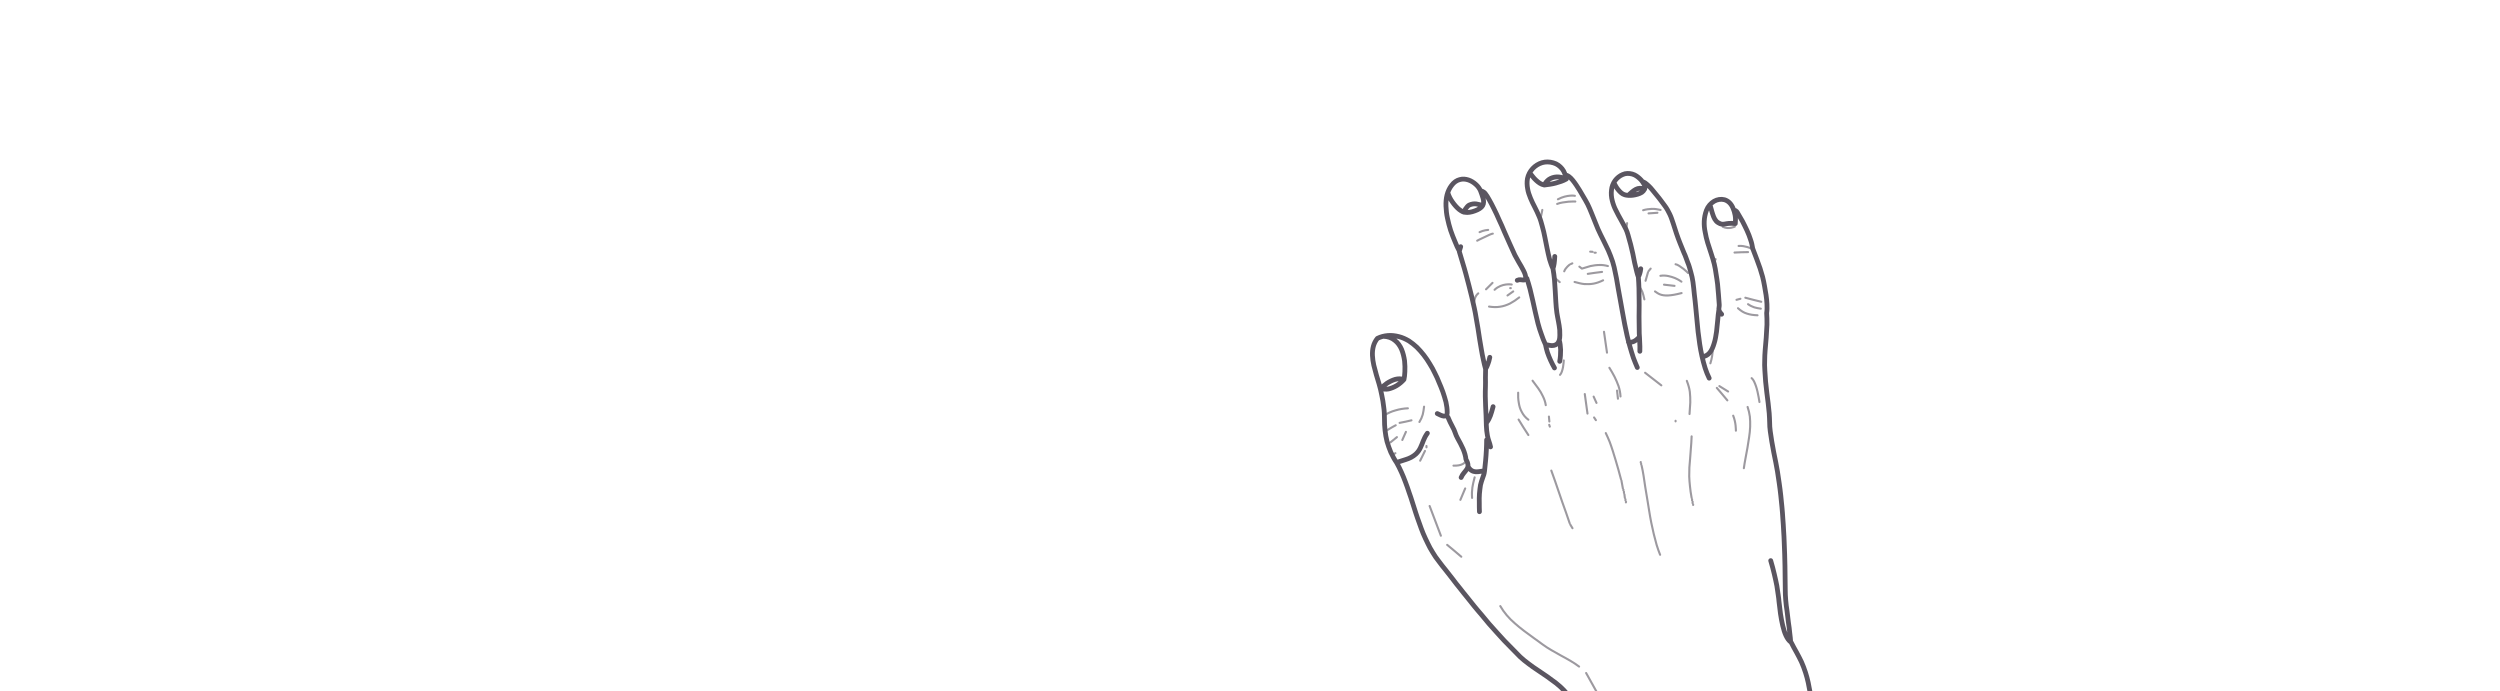
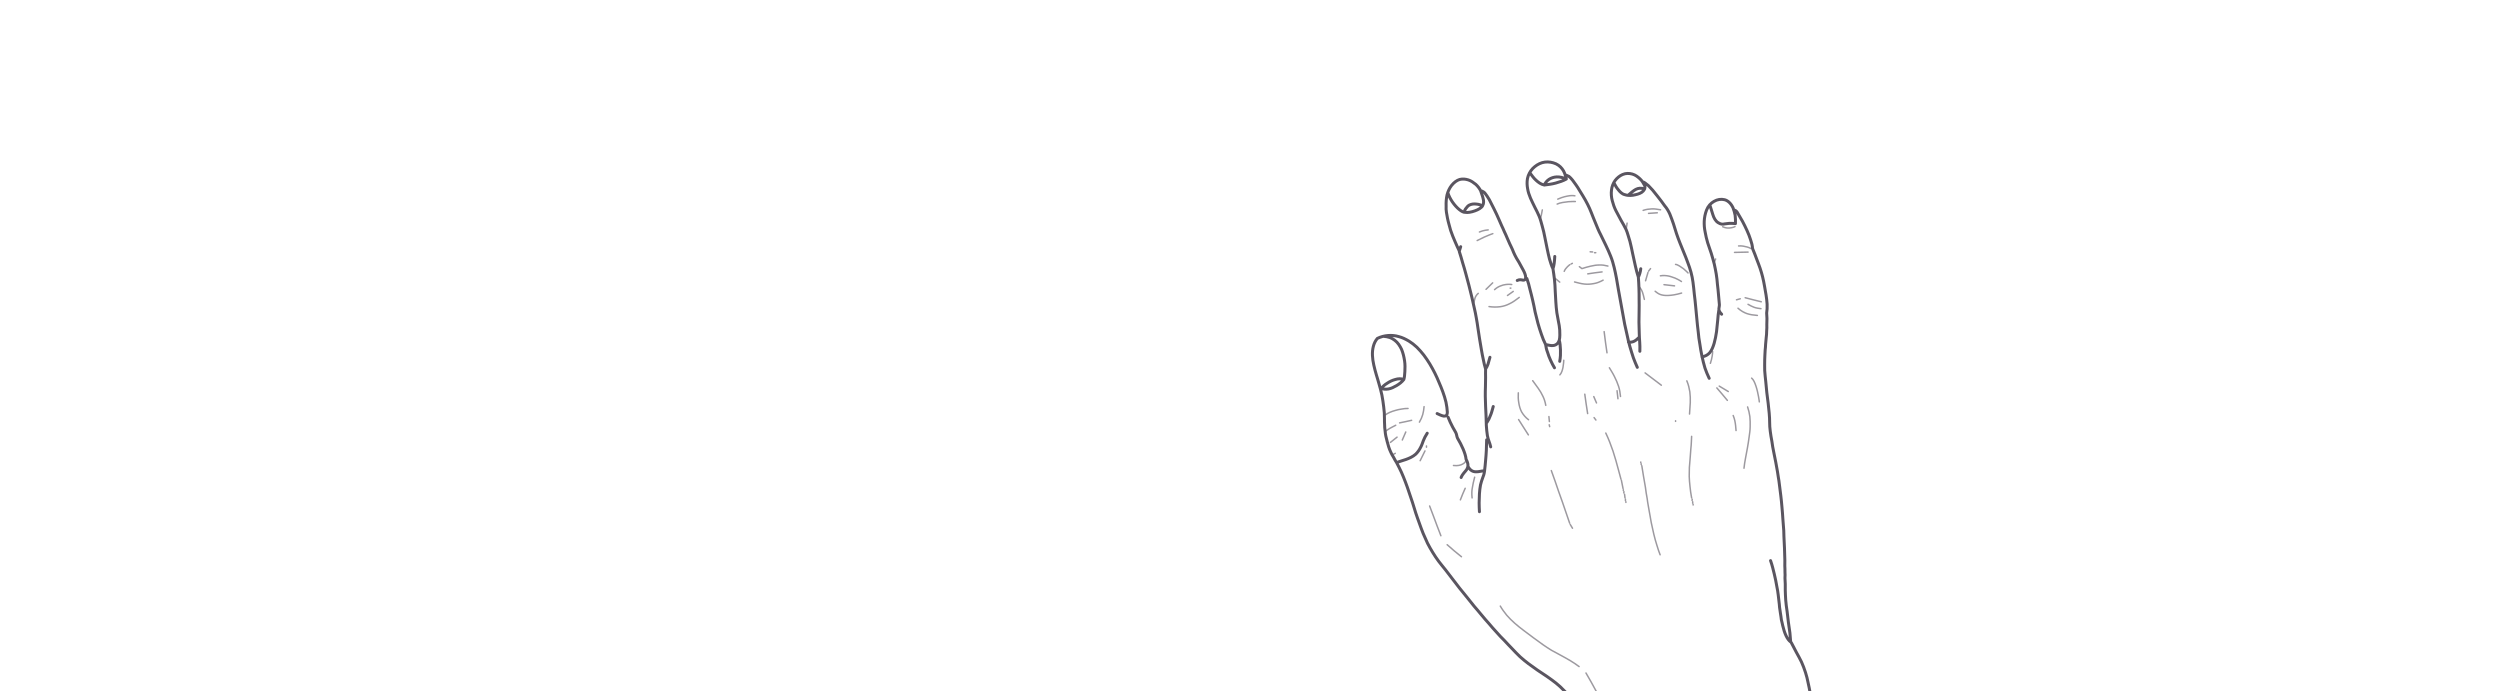
<svg xmlns="http://www.w3.org/2000/svg" viewBox="-400 -20 1666 460" data-side="right">
-   <path class="hand-creases" d="M649.5 110.5 C649.5 110.5 648.3 110.2 646.2 110.4 C644.2 110.6 641.4 111.1 638.2 112.8 M649.8 114.3 C649.8 114.3 647.8 114.2 645.3 114.4 C642.8 114.7 639.8 115.0 637.7 115.9 M706.6 119.9 C704.6 119.5 702.7 119.1 700.8 119.2 C698.9 119.3 697.0 119.5 695.0 120.1 M704.5 121.8 L698.6 122.2 M684.3 128.7 L683.8 132.1 M591.7 133.2 C591.7 133.2 588.6 133.4 586.0 134.7 M766.7 145.5 C766.7 145.5 765.8 145.0 764.3 144.6 C762.8 144.2 760.8 143.7 758.6 143.9 M594.8 135.7 C594.1 135.7 591.5 136.9 589.1 138.1 C586.6 139.2 584.4 140.4 584.4 140.4 M764.9 148.0 L760.4 148.1 L755.9 148.3 M743.3 152.7 L742.4 154.7 M661.3 147.8 L659.7 147.7 M663.4 148.4 L662.6 148.4 M724.9 161.9 C724.9 161.9 723.6 160.5 721.9 159.2 C720.1 157.9 718.1 156.3 716.6 156.1 M647.8 155.5 L646.9 155.9 M671.5 157.3 C669.7 156.8 667.7 156.5 665.8 156.6 C663.8 156.6 661.9 156.9 659.9 157.3 C658.0 157.8 656.1 158.4 654.2 159.0 M646.1 156.3 C646.1 156.3 643.3 158.3 642.4 160.8 M700.0 159.0 L698.6 160.7 M667.6 161.2 L662.9 161.8 L658.1 162.5 M652.5 157.7 L654.2 159.0 M698.2 161.5 L696.6 167.1 M720.5 167.7 C720.5 167.7 718.8 166.4 716.2 165.3 C713.6 164.3 710.1 163.2 706.5 163.8 M668.3 166.8 C666.1 167.9 664.1 168.6 662.0 169.0 C659.9 169.4 657.9 169.4 655.8 169.3 C653.7 169.1 651.6 168.5 649.3 167.9 M639.4 168.0 L636.6 165.6 M715.9 170.5 L708.9 169.7 M594.6 168.5 L590.3 172.8 M607.4 169.6 C607.4 169.6 605.7 169.3 603.5 169.6 C601.3 169.9 598.4 170.8 596.0 173.1 M695.8 179.5 C695.4 177.5 694.9 175.8 694.5 174.6 C694.0 173.5 693.5 172.4 692.7 171.5 M773.7 181.1 L768.4 179.8 L763.1 178.4 M759.8 179.1 L757.2 179.8 M702.9 174.2 C703.9 174.9 705.0 175.7 706.3 176.2 C707.6 176.7 709.3 177.0 711.6 176.9 C713.9 176.8 716.8 176.3 720.6 175.3 M606.8 172.0 L606.4 172.0 M608.4 174.2 L604.6 176.9 M764.9 182.7 C766.3 183.7 767.6 184.3 769.0 184.8 C770.4 185.2 771.8 185.5 773.4 185.7 M585.1 175.5 C582.6 177.6 582.7 180.2 582.1 182.1 M612.4 178.2 C610.4 179.8 608.3 181.2 606.2 182.3 C604.1 183.3 601.9 184.1 599.6 184.4 C597.3 184.8 594.9 184.7 592.3 184.3 M758.2 185.4 C760.2 187.2 762.1 188.4 764.2 189.0 C766.3 189.7 768.5 190.0 771.2 190.1 M668.9 201.1 L669.9 208.1 L670.9 215.0 M741.3 214.3 C741.1 218.2 739.8 222.1 739.8 222.1 M672.5 225.1 C673.7 226.9 674.8 229.0 675.9 231.0 C676.9 233.0 677.8 235.1 678.6 237.3 C679.3 239.5 679.8 241.8 679.9 244.2 M696.3 228.4 L701.7 232.6 L707.1 236.8 M767.3 232.0 C768.5 232.9 769.4 235.1 770.2 237.4 C771.0 239.7 771.5 242.4 771.9 244.4 C772.3 246.4 772.5 247.9 772.5 247.9 M724.1 233.8 C725.1 236.4 725.8 238.8 726.1 241.1 C726.4 243.5 726.4 245.9 726.4 248.3 C726.3 250.7 726.1 253.2 725.9 255.9 M745.8 237.3 L751.6 240.9 M744.1 238.5 L747.6 242.6 L751.1 246.8 M621.3 233.7 C622.6 235.4 623.9 237.1 625.1 238.8 C626.3 240.5 627.4 242.3 628.2 244.1 C629.1 245.9 629.8 247.9 630.1 250.0 M677.6 240.3 L678.2 245.7 M656.1 242.6 L657.0 249.1 L657.9 255.6 M611.7 241.7 C611.6 243.8 611.7 246.1 612.1 248.3 C612.4 250.4 613.0 252.6 614.1 254.5 C615.1 256.5 616.6 258.3 618.5 259.7 M662.0 244.3 L663.9 248.5 M764.6 251.2 C765.3 253.2 765.8 255.4 766.1 257.6 C766.3 259.8 766.4 262.1 766.3 264.4 C766.2 266.7 766.0 269.0 765.6 271.4 C765.3 273.7 764.9 276.1 764.5 278.4 C764.0 280.8 763.6 283.1 763.2 285.4 C762.8 287.6 762.4 289.8 762.1 292.0 M755.0 257.0 C755.9 259.2 756.4 261.7 756.6 263.6 C756.8 265.6 756.8 267.0 756.8 267.0 M549.0 251.0 C548.8 252.9 548.5 254.6 548.1 256.3 C547.6 258.0 546.9 259.6 545.9 261.2 M716.6 260.4 L716.6 260.8 M662.3 258.2 L663.5 260.0 M538.2 252.1 C535.4 252.2 532.5 252.7 529.9 253.5 C527.3 254.2 524.9 255.3 523.2 256.4 M632.2 257.6 L632.5 260.9 M612.0 259.6 L615.2 264.8 L618.5 269.9 M632.4 263.1 L632.8 264.3 M540.6 260.1 L536.7 261.0 L532.7 261.8 M727.3 270.8 C727.2 273.8 727.0 276.4 726.8 278.8 C726.6 281.2 726.4 283.4 726.3 285.5 C726.1 287.6 725.9 289.5 725.8 291.5 C725.7 293.5 725.7 295.4 725.7 297.5 C725.8 299.5 725.9 301.7 726.2 304.1 C726.4 306.4 726.8 309.0 727.3 311.8 M670.1 268.6 C671.0 270.5 671.9 272.5 672.7 274.5 C673.4 276.5 674.2 278.6 674.8 280.6 C675.5 282.7 676.1 284.7 676.7 286.8 C677.3 288.9 677.9 290.9 678.5 293.0 C679.1 295.1 679.6 297.2 680.2 299.3 M530.1 263.4 C528.6 264.2 527.3 264.9 526.2 265.6 C525.0 266.3 524.0 266.9 522.9 267.6 M536.9 267.8 L534.5 273.2 M530.9 271.3 L526.6 274.8 M693.4 287.9 L693.4 288.3 M693.7 289.1 L693.7 289.6 M550.6 277.2 L550.6 278.1 M694.0 290.4 C694.5 292.5 694.9 294.8 695.3 297.2 C695.7 299.6 696.0 302.1 696.4 304.6 C696.8 307.2 697.2 309.8 697.7 312.4 C698.1 315.1 698.5 317.7 699.0 320.4 C699.4 323.1 699.9 325.7 700.4 328.3 C701.0 330.9 701.5 333.5 702.1 336.0 C702.7 338.5 703.4 340.9 704.0 343.2 C704.7 345.5 705.5 347.7 706.3 349.7 M549.6 280.5 L546.4 287.0 M529.9 282.0 L527.7 283.2 M680.5 300.1 L681.5 305.6 M633.8 293.6 L636.3 300.6 L638.7 307.6 L641.1 314.6 L643.6 321.6 L646.0 328.6 M681.9 306.4 L681.8 306.8 M682.2 307.7 L682.2 308.5 M682.5 309.4 L682.8 311.8 M683.2 312.7 L683.2 313.5 M683.6 314.4 L683.5 314.8 M727.6 312.7 L727.6 313.5 M728.0 314.4 L727.9 315.2 M552.7 317.2 L555.2 323.8 L557.7 330.4 L560.2 337.0 M728.3 316.1 L728.3 316.5 M646.4 329.5 L647.9 332.0 M564.4 343.1 L569.1 347.0 L573.8 351.0 M599.8 383.9 C601.0 386.0 602.4 388.0 604.1 390.0 C605.7 391.9 607.5 393.7 609.5 395.4 C611.4 397.1 613.5 398.8 615.6 400.4 C617.7 402.0 619.9 403.5 622.0 405.1 C624.1 406.6 626.2 408.1 628.2 409.6 C630.1 411.0 632.0 412.2 634.1 413.4 C636.1 414.6 638.2 415.7 640.3 416.9 C642.3 418.0 644.4 419.1 646.4 420.3 C648.5 421.5 650.4 422.8 652.3 424.2 M657.0 428.5 L660.4 434.6 L663.8 440.7 L667.3 446.8 M642.1 220.2 C642.1 220.8 641.9 222.7 641.6 224.7 C641.2 226.7 640.6 228.8 639.6 229.8 M582.7 298.1 C582.0 300.8 581.5 302.8 581.2 304.8 C580.9 306.9 580.8 309.0 581.0 311.8 M576.4 305.5 L574.8 309.3 L573.2 313.1 M576.9 286.1 C577.1 287.2 576.3 288.4 574.8 289.2 C573.3 290.0 571.4 290.4 568.6 290.3 M627.8 119.9 C627.3 122.7 626.9 124.5 626.3 126.1 M756.1 131.0 C756.1 131.0 755.1 131.5 753.6 131.8 C752.1 132.1 750.0 132.1 748.0 131.1" fill="none" stroke="#5a5560" stroke-opacity="0.6" stroke-width="1.4" stroke-linecap="round" stroke-linejoin="round" />
-   <path class="hand-lines" d="M643.8 99.3 C641.7 100.5 639.3 101.3 636.7 102.0 C634.2 102.7 631.5 103.0 629.1 103.3 C629.8 101.8 630.9 100.5 632.3 99.5 C633.7 98.6 635.4 98.0 637.3 97.9 C639.3 97.8 641.5 98.3 643.8 99.3 C643.3 96.8 642.4 94.2 641.0 92.5 C639.6 90.8 637.7 89.2 635.1 88.5 C632.7 87.8 630.1 87.7 627.7 88.4 C625.3 89.1 623.1 90.5 621.4 92.3 C619.7 94.1 618.4 96.5 617.9 99.0 C617.5 101.2 617.6 103.6 618.0 105.7 C618.3 107.8 619.1 110.1 619.9 112.0 C620.7 114.0 621.8 116.2 622.8 118.1 C623.8 120.0 624.8 122.2 625.6 124.1 C626.5 126.0 627.2 128.7 627.8 130.9 C628.5 133.1 629.0 135.8 629.5 138.1 C630.0 140.5 630.5 143.2 631.0 145.6 C631.5 147.9 632.0 150.5 632.6 152.7 C633.3 154.9 634.0 157.2 634.9 159.0 C635.6 156.8 635.9 154.8 636.1 150.9 M691.1 224.9 C690.2 222.8 689.3 220.7 688.5 218.5 C687.7 216.3 686.9 213.3 686.2 211.0 C685.5 208.8 684.9 206.1 684.3 203.7 C683.8 201.3 683.2 198.6 682.7 196.1 C682.2 193.7 681.7 190.9 681.3 188.5 C680.8 186.0 680.3 183.2 679.9 180.7 C679.5 178.3 678.9 175.4 678.5 173.0 C678.1 170.6 677.6 167.8 677.2 165.4 C676.7 163.1 676.2 160.5 675.7 158.2 C675.1 155.7 674.3 153.0 673.3 150.6 C672.4 148.3 671.3 145.6 670.1 143.4 C668.9 141.1 667.8 138.5 666.6 136.3 C665.4 134.0 664.3 131.3 663.4 129.0 C662.2 126.3 661.4 123.7 660.5 121.8 C659.7 119.8 658.9 117.9 658.0 116.1 C657.1 114.4 656.0 112.4 654.7 110.3 C653.4 108.1 651.9 105.4 650.4 103.3 C648.9 101.1 647.2 98.8 645.5 97.6 C644.8 97.0 643.0 96.5 643.0 96.5 M696.2 103.8 C695.2 102.1 694.2 100.3 692.8 99.1 C691.5 97.9 689.9 96.6 687.8 96.0 C685.6 95.4 683.3 95.4 681.4 96.3 C679.4 97.1 677.6 98.6 676.3 100.3 C675.0 102.1 674.1 104.4 673.9 106.6 C673.6 108.9 673.8 111.5 674.4 113.7 C674.9 115.8 675.8 118.3 676.9 120.3 C677.9 122.3 679.1 124.7 680.3 126.7 C681.4 128.6 682.6 131.0 683.6 132.9 C684.6 135.0 685.4 138.4 686.1 140.9 C686.9 143.4 687.4 146.4 688.1 149.0 C688.7 151.6 689.1 154.6 689.8 157.1 C690.4 159.6 691.0 162.5 691.8 164.6 C692.5 163.2 693.1 161.7 693.4 159.1 M619.5 95.3 C620.7 96.7 622.0 98.7 623.6 100.1 C625.1 101.5 626.9 102.9 629.1 103.3 M611.1 166.8 C612.5 166.1 613.9 166.5 615.0 166.6 C616.0 166.7 616.7 166.5 616.7 164.8 C616.7 163.6 616.1 161.9 615.2 160.2 C614.3 158.4 613.2 156.5 612.1 154.7 C611.1 152.9 610.1 151.2 609.5 150.0 C608.4 147.7 607.3 145.1 606.1 142.5 C604.9 139.9 603.7 137.1 602.5 134.4 C601.4 131.7 600.2 129.0 599.0 126.5 C597.9 123.9 596.7 121.4 595.6 119.2 C594.5 117.0 593.4 114.8 592.4 113.1 C591.5 111.4 590.5 109.9 589.7 108.9 C588.5 107.4 586.6 107.1 586.6 107.1 C586.0 105.7 584.9 104.1 583.5 102.9 C582.1 101.6 580.3 100.5 578.5 99.9 C576.6 99.3 574.7 99.1 572.7 99.7 C570.8 100.2 568.9 101.4 567.3 103.6 C565.9 105.4 564.9 107.6 564.3 109.9 C563.7 112.2 563.5 114.8 563.6 117.4 C563.7 120.0 564.0 122.8 564.6 125.5 C565.1 128.1 565.9 130.9 566.7 133.5 C567.6 136.1 568.6 138.7 569.6 141.0 C570.5 143.3 571.5 145.5 572.5 147.3 L573.4 144.4 M739.0 232.0 C738.0 229.9 737.0 227.6 736.3 225.3 C735.5 222.9 734.8 219.9 734.2 217.4 C733.6 214.9 733.1 211.9 732.7 209.4 C732.3 206.8 731.9 203.7 731.6 201.1 C731.4 198.5 731.0 195.4 730.8 192.8 C730.6 190.1 730.2 187.0 730.0 184.4 C729.8 181.8 729.4 178.7 729.1 176.1 C728.9 173.5 728.5 170.5 728.2 168.0 C727.9 165.9 727.4 163.5 726.8 161.5 C726.2 159.4 725.6 156.9 724.7 154.9 C723.9 152.9 723.2 150.5 722.2 148.5 C721.3 146.5 720.5 144.1 719.6 142.1 C718.7 140.1 718.0 137.7 717.2 135.6 C716.5 133.6 715.8 131.2 715.1 129.1 C714.4 127.1 713.7 124.7 712.7 122.7 C711.8 120.8 710.7 118.8 709.4 117.1 C708.0 115.3 706.1 112.5 704.2 110.3 C702.3 108.1 700.3 105.3 698.6 103.8 C696.8 102.2 695.4 101.0 694.7 101.3 M675.6 102.0 C676.3 103.3 677.2 105.1 678.4 106.5 C679.5 107.8 680.9 109.3 682.7 109.8 C684.0 110.2 686.1 110.4 688.2 110.1 C690.3 109.8 692.5 109.2 694.1 108.2 C695.6 107.1 696.5 105.6 696.2 103.8 M739.4 116.5 C740.2 118.2 740.6 120.7 741.4 122.9 C742.1 125.1 743.1 127.3 745.0 128.4 C746.9 129.6 747.9 129.5 749.4 129.3 C750.9 129.0 752.8 128.6 756.4 129.0 C756.6 127.1 756.6 125.2 756.3 123.5 C756.0 121.8 755.5 120.1 754.8 118.5 C753.5 115.5 751.5 113.8 749.2 113.1 C746.9 112.5 744.4 112.9 742.3 114.1 C740.1 115.4 738.2 117.5 737.2 120.1 C736.3 122.5 735.8 125.0 735.7 127.4 C735.6 129.8 735.8 132.3 736.3 134.6 C736.7 137.0 737.3 139.5 738.0 141.8 C738.8 144.1 739.6 146.6 740.3 148.9 C741.1 151.2 741.8 153.7 742.4 156.0 C742.9 158.1 743.3 160.4 743.6 162.6 C744.0 164.8 744.3 167.2 744.6 169.4 C744.8 171.7 745.0 174.1 745.2 176.3 C745.4 178.5 745.6 180.9 745.7 183.0 C745.9 185.2 744.3 186.3 747.3 189.4 M696.0 106.0 C693.6 105.2 691.8 105.3 690.1 106.2 C688.4 107.1 686.8 108.6 685.0 110.2 M586.6 107.1 C587.1 108.6 587.9 110.4 588.3 112.1 C588.8 113.8 588.9 115.6 588.0 117.1 C587.3 118.4 585.2 119.7 582.9 120.5 C580.6 121.4 578.0 121.8 576.5 121.5 C574.8 121.1 577.8 117.3 579.0 116.7 C580.7 115.9 582.3 115.7 583.8 115.9 C585.3 116.1 586.8 116.6 588.0 117.1 M564.8 108.3 C565.4 110.4 566.5 112.7 567.9 114.6 C569.3 116.6 570.9 118.4 572.4 119.6 C574.0 120.8 575.4 121.6 576.5 121.5 M755.4 119.9 C757.3 120.4 757.7 121.5 758.0 122.0 C759.0 123.7 760.1 125.6 761.2 127.5 C762.2 129.5 763.3 131.6 764.2 133.6 C765.1 135.6 766.0 137.8 766.6 139.8 C767.3 141.7 767.7 143.8 768.0 145.6 C769.0 148.2 769.9 150.6 770.7 152.7 C771.5 154.9 772.2 156.9 772.9 158.8 C773.5 160.7 774.1 162.6 774.6 164.5 C775.1 166.4 775.5 168.5 775.9 170.7 C776.2 172.5 776.6 174.6 776.9 176.6 C777.2 178.5 777.4 180.7 777.5 182.7 C777.6 184.7 777.6 186.7 777.3 188.6 C777.5 190.8 777.5 193.6 777.5 196.4 C777.4 199.1 777.2 202.2 777.0 205.0 C776.8 207.9 776.5 210.8 776.3 213.3 C776.1 215.8 776.0 218.1 776.0 219.7 C775.9 222.1 775.9 224.6 776.1 227.0 C776.2 229.3 776.4 231.9 776.6 234.3 C776.9 236.7 777.2 239.2 777.4 241.6 C777.7 243.9 778.0 246.4 778.3 248.7 C778.6 251.0 778.8 253.2 779.0 255.4 C779.1 257.6 779.3 259.7 779.3 261.7 C779.3 263.4 779.4 265.3 779.7 267.4 C780.0 269.5 780.3 271.8 780.7 274.1 C781.1 276.5 781.6 278.9 782.0 281.3 C782.5 283.6 783.0 286.0 783.4 288.2 C783.8 290.4 784.2 292.4 784.5 294.2 C784.9 296.9 785.3 299.6 785.7 302.2 C786.1 304.8 786.4 307.5 786.7 310.1 C787.0 312.7 787.3 315.4 787.5 318.0 C787.7 320.6 788.0 323.2 788.1 325.8 C788.3 328.4 788.5 331.0 788.6 333.6 C788.8 336.2 788.9 338.9 789.0 341.5 C789.1 344.1 789.2 346.7 789.3 349.3 C789.4 352.0 789.4 354.6 789.5 357.2 C789.5 359.9 789.6 362.5 789.6 365.2 C789.6 367.9 789.7 370.5 789.7 373.2 C789.7 375.3 789.8 377.5 790.0 379.9 C790.2 382.3 790.5 384.8 790.9 387.3 C791.2 389.8 791.5 392.4 791.8 394.8 C792.2 397.3 792.5 399.7 792.7 401.9 C793.0 404.1 793.2 406.1 793.3 407.8 C792.1 406.9 791.1 405.5 790.2 403.6 C789.3 401.7 788.6 399.4 788.0 396.9 C787.4 394.4 786.9 391.6 786.5 388.9 C786.1 386.1 785.8 383.3 785.5 380.7 C785.4 379.6 785.3 378.2 785.0 376.5 C784.8 374.7 784.5 372.7 784.1 370.4 C783.6 368.0 783.1 365.4 782.4 362.6 C781.8 359.8 780.9 356.8 780.0 353.6 M572.5 147.7 C573.2 150.1 574.0 152.6 574.7 155.1 C575.5 157.6 576.2 160.2 576.9 162.7 C577.6 165.2 578.3 167.8 578.9 170.3 C579.5 172.8 580.2 175.4 580.8 177.9 C581.4 180.3 582.0 182.9 582.5 185.4 C582.9 187.4 583.4 189.6 583.7 191.8 C584.1 194.0 584.5 196.4 584.9 198.7 C585.3 201.1 585.6 203.5 586.0 205.9 C586.4 208.2 586.8 210.7 587.2 213.0 C587.6 215.3 588.0 217.6 588.5 219.7 C588.9 221.9 589.5 224.0 590.0 225.9 C590.6 224.9 591.1 223.9 591.5 222.7 C592.0 221.5 592.4 220.1 592.8 218.1 M634.9 159.0 C635.4 161.4 635.6 164.1 635.9 166.4 C636.1 168.7 636.3 171.6 636.4 173.9 C636.5 176.1 636.7 178.8 636.8 181.1 C636.9 183.4 637.2 186.1 637.5 188.5 C637.7 190.1 638.2 192.2 638.5 194.0 C638.8 195.9 639.3 198.1 639.4 199.9 C639.5 201.8 639.6 205.1 639.1 206.7 C638.4 208.9 637.1 209.9 635.4 210.2 C633.8 210.6 631.8 209.9 629.9 209.6 C630.2 211.2 630.7 213.1 631.2 214.8 C631.8 216.5 632.5 218.4 633.3 220.1 C634.1 221.9 635.0 223.6 635.9 225.2 M691.8 164.6 C692.0 166.9 692.1 169.8 692.2 172.1 C692.2 174.5 692.3 177.3 692.3 179.6 C692.3 182.0 692.4 184.8 692.3 187.2 C692.2 189.5 692.3 192.4 692.3 194.7 C692.3 197.1 692.4 199.9 692.4 202.2 C692.5 204.2 692.7 206.3 692.7 208.0 C692.8 209.8 692.9 211.9 692.8 214.1 M617.5 165.5 C618.3 167.8 618.9 170.2 619.6 172.6 C620.2 175.1 620.8 177.7 621.4 180.2 C621.9 182.7 622.5 185.3 623.1 187.9 C623.7 190.4 624.3 193.0 624.9 195.5 C625.6 198.0 626.3 200.5 627.2 202.8 C628.0 205.2 628.9 207.5 629.9 209.6 M745.4 186.9 C745.1 188.5 744.9 190.8 744.7 193.2 C744.5 195.6 744.2 198.4 743.9 201.0 C743.5 203.6 743.1 206.4 742.3 208.8 C741.6 211.2 740.7 213.4 739.4 215.0 C738.1 216.6 736.4 217.5 734.3 217.8 M692.3 204.8 C690.0 207.1 688.2 208.4 685.2 208.0 M639.1 206.7 C639.6 208.4 639.9 210.7 640.0 213.1 C640.0 215.6 639.9 218.2 639.4 220.8 M557.8 255.6 C559.2 256.3 560.9 257.2 562.2 257.3 C563.5 257.4 564.5 256.8 564.4 254.6 C564.4 252.6 564.1 250.3 563.6 248.0 C563.0 245.7 562.3 243.4 561.5 241.1 C560.7 238.9 559.8 236.7 559.0 234.9 C558.2 232.8 557.3 230.8 556.2 228.7 C555.2 226.6 554.1 224.5 552.8 222.5 C551.6 220.5 550.3 218.5 548.8 216.6 C547.4 214.8 545.8 213.0 544.2 211.4 C542.5 209.8 540.7 208.4 538.9 207.2 C536.7 205.9 534.5 204.9 532.1 204.3 C529.7 203.7 527.3 203.4 524.9 203.6 C522.5 203.8 520.1 204.4 517.9 205.5 M521.8 204.1 C525.0 204.2 527.6 205.2 529.5 206.8 C531.5 208.3 533.0 210.5 534.0 212.8 C535.0 215.2 535.6 217.8 536.0 220.4 C536.3 223.0 536.3 225.5 536.2 227.7 C536.1 229.9 535.9 231.7 535.6 232.9 M517.9 205.5 C516.6 207.1 515.7 208.9 515.2 210.8 C514.7 212.7 514.5 214.8 514.6 216.9 C514.7 219.0 515.0 221.2 515.5 223.4 C516.0 225.5 516.6 227.7 517.2 229.8 C517.8 231.9 518.4 234.0 519.0 235.8 C519.7 238.1 520.3 240.7 520.8 243.3 C521.4 245.9 521.8 248.6 522.1 251.2 C522.5 253.8 522.6 256.4 522.6 258.9 C522.6 261.7 522.7 264.3 523.0 266.9 C523.3 269.4 523.7 271.9 524.3 274.2 C525.0 276.6 525.8 278.9 526.8 281.3 C527.9 283.6 529.1 286.0 530.7 288.3 C532.5 287.5 534.7 287.0 536.9 286.2 C539.2 285.5 541.5 284.4 543.5 282.6 C545.0 281.2 545.9 279.8 546.6 278.3 C547.3 276.8 547.9 275.3 548.5 273.7 C549.1 272.2 549.9 270.5 551.2 268.7 M590.0 225.9 C589.9 227.8 589.9 229.8 589.9 231.7 C589.9 233.6 590.0 235.6 589.9 237.6 C589.8 239.7 589.8 241.9 589.8 244.1 C589.8 246.2 589.9 248.5 590.0 250.6 C590.1 252.8 590.2 254.9 590.3 256.9 C590.4 259.1 590.4 261.4 590.5 263.6 C590.6 265.9 590.8 268.2 591.2 270.2 C591.7 273.2 592.8 275.1 593.3 277.8 M535.6 232.9 C533.7 232.3 531.7 232.3 529.8 232.8 C527.8 233.4 526.0 234.3 524.3 235.4 C522.7 236.5 521.4 237.7 520.4 238.8 C521.8 239.4 523.5 239.5 525.3 239.2 C527.0 238.8 528.9 238.1 530.7 237.0 C532.5 235.9 534.2 234.5 535.6 232.9 M595.0 251.0 C594.4 253.4 593.8 255.3 593.2 257.0 C592.6 258.6 591.9 260.0 590.8 261.5 M564.9 258.0 C565.8 260.1 566.8 262.4 568.1 264.7 C569.5 267.0 569.9 269.6 571.3 272.0 C572.7 274.4 573.9 276.8 575.0 279.2 C576.0 281.6 576.7 283.9 576.9 286.1 M590.7 273.1 C590.7 275.4 590.6 277.7 590.5 280.0 C590.4 282.4 590.2 284.7 590.0 287.0 C589.8 289.3 589.6 291.5 589.3 293.8 C589.1 295.7 588.6 297.1 588.0 298.6 C587.5 300.0 587.0 301.5 586.6 303.2 C586.3 305.0 586.1 307.0 585.9 309.0 C585.8 311.0 585.7 313.0 585.8 315.1 C585.8 317.1 585.8 319.1 585.9 321.0 M576.9 286.1 C578.8 289.3 578.5 291.2 577.4 292.8 C576.3 294.5 574.6 295.9 573.7 298.2 M530.7 288.3 C531.9 290.4 532.9 292.5 533.9 294.7 C534.9 296.8 535.7 299.0 536.6 301.3 C537.5 303.5 538.2 305.8 539.0 308.1 C539.9 310.3 540.5 312.7 541.3 315.0 C542.1 317.3 542.8 319.6 543.5 321.9 C544.3 324.2 545.0 326.5 545.9 328.8 C546.7 331.1 547.5 333.3 548.4 335.5 C549.4 337.7 550.3 339.9 551.4 342.0 C552.4 344.1 553.5 346.2 554.8 348.2 C556.0 350.2 557.3 352.2 558.8 354.0 C560.3 356.0 561.8 358.0 563.4 359.9 C565.0 361.9 566.5 363.9 568.1 365.9 C569.6 367.9 571.2 370.0 572.8 371.9 C574.4 373.9 575.9 375.9 577.6 377.9 C579.2 379.9 580.8 381.9 582.4 383.9 C584.0 385.8 585.6 387.8 587.3 389.7 C588.9 391.7 590.6 393.6 592.2 395.6 C593.9 397.5 595.6 399.4 597.3 401.3 C599.0 403.2 600.7 405.0 602.4 406.9 C604.2 408.7 605.9 410.5 607.7 412.3 C609.5 414.1 611.2 415.9 613.0 417.7 C614.8 419.3 616.6 420.9 618.6 422.3 C620.5 423.8 622.6 425.2 624.7 426.6 C626.7 428.0 628.8 429.4 630.9 430.8 C632.9 432.3 634.9 433.7 636.9 435.2 C638.8 436.7 640.6 438.3 642.3 440.1 C643.9 441.8 645.4 443.6 646.7 445.7 C648.0 447.7 649.3 449.8 650.4 451.8 C651.6 453.9 652.7 456.0 653.8 458.2 C654.9 460.3 655.9 462.5 656.9 464.7 C657.9 466.9 658.8 469.1 659.7 471.3 C660.6 473.5 661.5 475.8 662.3 478.0 C663.2 480.3 664.0 482.6 664.7 484.8 C665.5 487.1 666.3 489.4 667.0 491.7 C667.8 494.0 668.5 496.3 669.2 498.6 C669.9 500.7 670.6 503.2 671.4 505.7 C672.2 508.3 672.9 510.9 673.6 513.2 C674.3 515.5 674.9 517.6 675.4 519.1 M588.9 293.8 C587.4 293.9 585.4 294.5 583.5 294.4 C581.6 294.3 579.7 293.5 578.2 290.7 M793.7 408.2 C794.8 410.4 796.0 412.6 797.2 414.7 C798.3 416.8 799.5 418.9 800.5 421.1 C801.5 423.4 802.4 425.7 803.2 428.2 C803.9 430.4 804.5 432.6 805.0 434.9 C805.5 437.2 805.9 439.5 806.3 441.7 C806.7 444.0 807.2 446.3 807.6 448.6 C808.1 450.9 808.7 453.1 809.4 455.4 C810.0 457.6 810.7 459.8 811.5 462.0 C812.2 464.2 813.0 466.4 813.8 468.5 C814.6 470.7 815.5 472.9 816.3 475.0 C817.2 477.2 818.1 479.3 819.0 481.5 C819.9 483.6 820.8 485.7 821.7 487.9 C822.7 490.0 823.6 492.1 824.5 494.2 C825.3 495.9 826.2 498.0 827.2 500.3 C828.2 502.6 829.3 505.0 830.4 507.6 C831.5 510.1 832.6 512.6 833.7 515.1 C834.7 517.5 835.7 519.8 836.6 521.8 C837.5 523.8 838.2 525.6 838.7 526.8" fill="none" stroke="#5a5560" stroke-width="3.2" stroke-linecap="round" stroke-linejoin="round" data-source="rows" />
+   <path class="hand-creases" d="M649.5 110.5 C649.5 110.5 648.2 110.2 646.2 110.4 C645.2 110.6 644.0 110.7 642.6 111.1 C641.3 111.4 639.8 112.0 638.1 112.7 M649.8 114.3 C649.8 114.3 647.8 114.2 645.3 114.4 C642.8 114.7 639.7 115.0 637.7 116.0 M706.6 119.8 C704.5 119.5 702.7 119.1 700.8 119.2 C698.9 119.3 697.0 119.5 695.0 120.2 M704.4 121.8 L698.6 122.2 M684.3 128.7 L683.8 132.1 M591.7 133.2 C591.7 133.2 588.6 133.4 585.9 134.6 M766.7 145.6 C766.7 145.6 765.8 145.0 764.3 144.6 C762.8 144.2 760.7 143.7 758.6 143.9 M594.8 135.7 C594.2 135.8 591.5 137.0 589.1 138.0 C586.6 139.2 584.4 140.3 584.4 140.3 M764.9 148.0 L760.4 148.1 L755.9 148.2 M743.3 152.6 L742.4 154.7 M661.3 147.9 L659.7 147.8 M663.4 148.4 L662.6 148.4 M724.9 161.9 C724.9 161.9 723.6 160.5 721.9 159.1 C720.2 157.9 718.1 156.3 716.6 156.2 M647.8 155.5 L647.0 155.9 M671.5 157.3 C669.6 156.8 667.7 156.5 665.8 156.6 C663.9 156.6 661.9 156.9 659.9 157.4 C658.0 157.8 656.1 158.4 654.2 159.0 M646.1 156.4 C646.1 156.4 643.3 158.4 642.4 160.8 M699.9 159.0 L698.6 160.7 M667.6 161.2 L662.8 161.8 L658.1 162.5 M652.5 157.7 L654.2 159.0 M698.2 161.6 L696.6 167.1 M720.5 167.6 C720.5 167.6 718.8 166.4 716.2 165.3 C714.9 164.9 713.4 164.2 711.7 163.9 C710.0 163.6 708.3 163.5 706.5 163.8 M668.3 166.7 C666.1 167.9 664.1 168.7 662.0 169.0 C659.9 169.4 657.9 169.5 655.9 169.3 C653.8 169.1 651.6 168.5 649.3 167.9 M639.4 168.0 L636.5 165.6 M715.9 170.5 L708.9 169.7 M594.7 168.5 L590.3 172.8 M607.4 169.6 C607.4 169.6 605.7 169.3 603.5 169.6 C602.3 169.7 601.1 170.1 599.8 170.6 C598.5 171.1 597.2 171.9 596.0 173.0 M695.8 179.5 C695.4 177.6 694.9 175.8 694.5 174.6 C694.1 173.5 693.5 172.4 692.7 171.5 M773.7 181.1 L768.4 179.8 L763.0 178.4 M759.7 179.1 L757.2 179.8 M703.0 174.1 C704.0 174.9 705.0 175.7 706.3 176.2 C707.6 176.7 709.3 177.0 711.6 176.9 C712.8 176.9 714.0 176.7 715.5 176.5 C717.0 176.3 718.7 175.8 720.6 175.3 M606.8 172.0 L606.4 172.0 M608.4 174.2 L604.6 176.9 M764.9 182.8 C766.3 183.6 767.6 184.3 769.0 184.8 C770.4 185.3 771.9 185.5 773.5 185.7 M585.1 175.5 C582.6 177.6 582.7 180.2 582.1 182.0 M612.4 178.2 C610.3 179.8 608.3 181.3 606.2 182.3 C604.1 183.4 602.0 184.1 599.7 184.4 C597.3 184.7 594.9 184.7 592.3 184.3 M758.2 185.4 C760.2 187.2 762.2 188.3 764.2 189.0 C766.3 189.7 768.6 190.0 771.1 190.2 M669.0 201.0 L669.9 208.1 L670.9 215.1 M741.3 214.3 C741.2 218.2 739.8 222.1 739.8 222.1 M672.5 225.1 C673.6 227.0 674.9 228.9 675.9 231.0 C676.9 233.0 677.9 235.2 678.6 237.4 C679.3 239.5 679.7 241.9 679.9 244.2 M696.3 228.5 L701.7 232.6 L707.1 236.7 M767.3 232.0 C768.5 232.9 769.4 235.0 770.2 237.4 C771.0 239.7 771.5 242.4 771.9 244.4 C772.3 246.4 772.4 247.8 772.4 247.8 M724.1 233.8 C725.2 236.4 725.7 238.7 726.1 241.1 C726.4 243.6 726.5 245.9 726.4 248.3 C726.3 250.8 726.1 253.2 725.9 255.9 M745.7 237.3 L751.7 240.9 M744.1 238.5 L747.6 242.6 L751.1 246.8 M621.4 233.7 C622.6 235.4 623.9 237.2 625.1 238.8 C626.3 240.5 627.4 242.3 628.2 244.1 C629.1 245.9 629.7 247.9 630.1 250.1 M677.6 240.4 L678.2 245.7 M656.1 242.7 L657.0 249.1 L658.0 255.6 M611.8 241.8 C611.7 243.9 611.7 246.2 612.1 248.3 C612.4 250.4 613.0 252.6 614.0 254.5 C615.2 256.5 616.6 258.2 618.6 259.7 M662.1 244.3 L663.9 248.5 M764.6 251.2 C765.3 253.2 765.8 255.4 766.1 257.6 C766.3 259.8 766.4 262.1 766.3 264.4 C766.3 266.7 765.9 269.1 765.6 271.3 C765.3 273.7 764.9 276.1 764.5 278.4 C764.1 280.8 763.6 283.1 763.2 285.4 C762.8 287.6 762.4 289.8 762.2 292.0 M755.0 256.9 C756.0 259.2 756.4 261.7 756.6 263.6 C756.8 265.5 756.9 266.9 756.9 266.9 M549.0 251.0 C548.9 252.9 548.5 254.7 548.1 256.3 C547.6 258.0 546.9 259.6 545.9 261.3 M716.6 260.4 L716.6 260.8 M662.3 258.3 L663.5 259.9 M538.3 252.2 C536.8 252.2 535.4 252.3 534.0 252.6 C532.6 252.8 531.2 253.1 529.9 253.5 C527.3 254.2 524.9 255.2 523.2 256.5 M632.2 257.6 L632.5 260.9 M612.0 259.6 L615.3 264.8 L618.5 269.8 M632.4 263.1 L632.7 264.3 M540.7 260.1 L536.6 261.0 L532.7 261.8 M727.3 270.8 C727.2 272.3 727.2 273.6 727.1 275.0 C727.0 276.3 727.0 277.6 726.8 278.8 C726.6 281.2 726.5 283.4 726.3 285.5 C726.1 287.6 725.9 289.5 725.8 291.5 C725.7 293.5 725.7 295.4 725.7 297.5 C725.8 299.5 725.9 301.7 726.2 304.1 C726.4 306.5 726.8 309.0 727.3 311.8 M670.1 268.6 C671.0 270.5 671.9 272.5 672.7 274.6 C673.4 276.5 674.2 278.6 674.9 280.6 C675.5 282.6 676.2 284.8 676.8 286.8 C677.4 288.8 677.9 291.0 678.5 293.0 C679.1 295.1 679.6 297.3 680.2 299.3 M530.1 263.4 C528.6 264.1 527.3 264.9 526.1 265.5 C525.0 266.3 524.0 266.9 522.9 267.6 M536.8 267.9 L534.5 273.2 M531.0 271.3 L526.6 274.8 M693.4 287.9 L693.4 288.3 M693.7 289.1 L693.7 289.6 M550.6 277.2 L550.6 278.0 M694.1 290.4 C694.5 292.5 694.8 294.9 695.2 297.2 C695.6 299.6 696.0 302.0 696.5 304.7 C696.8 307.2 697.2 309.8 697.7 312.4 C697.8 313.7 698.1 315.1 698.3 316.4 C698.5 317.8 698.8 319.1 699.0 320.4 C699.2 321.7 699.5 323.0 699.7 324.3 C699.9 325.8 700.2 327.0 700.4 328.3 C701.0 330.9 701.6 333.6 702.1 336.0 C702.7 338.5 703.4 341.0 704.1 343.2 C704.8 345.5 705.5 347.7 706.3 349.7 M549.6 280.5 L546.4 287.0 M529.8 282.1 L527.8 283.2 M680.5 300.1 L681.6 305.6 M633.8 293.6 L636.3 300.6 L638.7 307.6 L641.2 314.6 L643.6 321.6 L646.0 328.6 M681.8 306.4 L681.8 306.9 M682.2 307.7 L682.1 308.5 M682.6 309.4 L682.9 311.8 M683.2 312.7 L683.2 313.6 M683.5 314.4 L683.5 314.8 M727.7 312.7 L727.6 313.5 M728.0 314.4 L728.0 315.3 M552.7 317.2 L555.2 323.8 L557.7 330.5 L560.2 337.0 M728.3 316.1 L728.3 316.5 M646.4 329.5 L647.9 332.0 M564.4 343.0 L569.1 347.1 L573.9 351.0 M599.8 383.9 C601.0 386.0 602.5 388.0 604.1 390.0 C605.7 391.9 607.6 393.7 609.5 395.4 C611.4 397.1 613.5 398.7 615.6 400.3 C617.7 401.9 619.9 403.5 622.0 405.1 C624.1 406.6 626.2 408.1 628.2 409.6 C630.1 410.9 632.0 412.2 634.0 413.4 C636.1 414.6 638.2 415.7 640.3 416.8 C642.4 417.9 644.4 419.1 646.5 420.3 C648.5 421.5 650.4 422.8 652.3 424.2 M656.9 428.5 L660.4 434.6 L663.8 440.8 L667.2 446.8 M642.1 220.1 C642.1 220.8 641.9 222.7 641.6 224.7 C641.2 226.7 640.6 228.7 639.5 229.8 M582.7 298.0 C582.0 300.8 581.5 302.8 581.2 304.9 C580.8 306.8 580.7 308.9 581.0 311.8 M576.4 305.4 L574.7 309.3 L573.2 313.1 M577.0 286.1 C577.1 287.2 576.3 288.4 574.8 289.2 C573.3 290.1 571.4 290.5 568.6 290.2 M627.8 119.9 C627.3 122.7 627.0 124.4 626.3 126.1 M756.2 131.0 C756.2 131.0 755.1 131.6 753.6 131.8 C752.0 132.1 750.0 132.1 748.0 131.1" fill="none" stroke="#5a5560" stroke-opacity="0.6" stroke-width="1" stroke-linecap="round" stroke-linejoin="round" />
+   <path class="hand-lines" d="M643.8 99.3 C641.7 100.5 639.2 101.3 636.7 102.0 C634.2 102.7 631.5 103.0 629.1 103.3 C629.8 101.8 630.8 100.5 632.3 99.5 C633.7 98.6 635.4 98.0 637.4 97.9 C639.3 97.8 641.5 98.3 643.8 99.3 C643.2 96.7 642.4 94.2 641.0 92.5 C639.7 90.8 637.7 89.2 635.1 88.5 C632.7 87.8 630.1 87.7 627.7 88.4 C625.3 89.1 623.2 90.5 621.4 92.3 C619.7 94.1 618.4 96.5 617.9 99.0 C617.5 101.3 617.6 103.6 618.0 105.7 C618.3 107.8 619.1 110.1 619.9 112.0 C620.8 113.9 621.8 116.2 622.8 118.1 C623.8 120.0 624.9 122.2 625.7 124.1 C626.5 126.0 627.2 128.7 627.8 130.9 C628.5 133.1 629.0 135.8 629.5 138.2 C630.0 140.5 630.5 143.3 631.0 145.6 C631.5 147.9 632.0 150.5 632.6 152.7 C633.3 154.9 633.9 157.2 634.9 159.1 C635.6 156.8 635.9 154.8 636.1 150.9 M691.1 224.8 C690.2 222.8 689.3 220.7 688.5 218.5 C687.7 216.3 686.9 213.3 686.2 211.1 C685.6 208.8 684.8 206.1 684.4 203.7 C683.8 201.3 683.2 198.6 682.7 196.1 C682.2 193.7 681.7 190.9 681.3 188.4 C680.8 186.0 680.3 183.2 679.9 180.7 C679.5 178.3 678.9 175.5 678.5 173.0 C678.1 170.6 677.6 167.8 677.2 165.4 C676.7 163.1 676.3 160.5 675.7 158.3 C675.1 155.8 674.3 153.0 673.3 150.6 C672.3 148.3 671.3 145.7 670.1 143.4 C668.9 141.1 667.8 138.5 666.6 136.2 C665.4 134.0 664.4 131.4 663.4 129.0 C662.2 126.3 661.3 123.7 660.5 121.8 C659.7 119.8 658.9 117.9 658.0 116.2 C657.1 114.4 656.0 112.4 654.7 110.3 C654.0 109.1 653.3 108.0 652.6 106.9 C651.9 105.7 651.1 104.4 650.3 103.3 C648.8 101.1 647.2 98.9 645.6 97.6 C644.8 97.1 643.0 96.5 643.0 96.5 M696.1 103.8 C695.2 102.1 694.2 100.3 692.8 99.1 C691.5 97.9 689.9 96.6 687.8 96.0 C685.6 95.4 683.4 95.4 681.3 96.3 C679.4 97.1 677.6 98.6 676.3 100.3 C675.0 102.1 674.1 104.5 673.9 106.6 C673.6 108.9 673.8 111.5 674.4 113.7 C674.9 115.8 675.8 118.3 676.8 120.3 C677.9 122.3 679.1 124.7 680.2 126.7 C681.4 128.6 682.6 131.0 683.6 132.9 C684.6 135.1 685.4 138.5 686.2 140.9 C686.9 143.3 687.4 146.4 688.0 149.0 C688.7 151.6 689.1 154.6 689.8 157.2 C690.4 159.7 691.0 162.4 691.8 164.7 C692.5 163.2 693.1 161.6 693.4 159.1 M619.6 95.3 C620.7 96.7 622.0 98.7 623.6 100.1 C625.1 101.5 627.0 102.9 629.1 103.3 M611.1 166.9 C612.6 166.1 613.9 166.5 615.0 166.7 C616.0 166.7 616.7 166.5 616.7 164.8 C616.7 163.6 616.1 161.9 615.2 160.2 C614.3 158.5 613.2 156.4 612.2 154.7 C611.0 152.9 610.1 151.2 609.5 150.0 C608.9 148.8 608.4 147.6 607.9 146.3 C607.3 145.1 606.8 143.8 606.1 142.5 C605.6 141.2 604.9 139.9 604.3 138.4 C603.8 137.1 603.1 135.7 602.5 134.4 C602.0 133.1 601.3 131.7 600.7 130.4 C600.2 129.1 599.6 127.8 599.0 126.5 C597.9 123.9 596.7 121.4 595.6 119.2 C594.5 117.0 593.4 114.8 592.5 113.1 C591.5 111.4 590.5 109.9 589.7 108.9 C588.6 107.4 586.7 107.1 586.7 107.1 C586.0 105.7 584.9 104.2 583.5 102.9 C582.0 101.7 580.4 100.5 578.5 99.9 C576.6 99.3 574.7 99.1 572.7 99.6 C570.8 100.2 569.0 101.5 567.3 103.6 C565.9 105.4 564.9 107.6 564.3 109.9 C563.8 112.2 563.6 114.8 563.7 117.4 C563.6 118.7 563.7 120.1 563.9 121.5 C564.1 122.8 564.4 124.1 564.6 125.4 C564.9 126.7 565.2 128.2 565.6 129.5 C565.9 130.8 566.4 132.2 566.7 133.5 C567.6 136.1 568.6 138.7 569.6 140.9 C570.6 143.3 571.6 145.4 572.5 147.3 L573.4 144.4 M739.0 232.1 C737.9 229.8 737.0 227.6 736.2 225.3 C735.5 222.9 734.7 219.9 734.2 217.4 C733.7 214.9 733.1 211.9 732.8 209.4 C732.3 206.8 731.9 203.8 731.7 201.2 C731.4 198.6 731.0 195.4 730.8 192.8 C730.5 190.1 730.2 187.0 730.0 184.4 C729.8 181.8 729.4 178.6 729.1 176.1 C728.9 173.5 728.5 170.5 728.2 168.0 C727.9 165.9 727.5 163.6 726.9 161.5 C726.3 159.3 725.5 156.9 724.7 154.9 C723.9 152.9 723.1 150.4 722.2 148.5 C721.3 146.5 720.5 144.1 719.6 142.1 C718.7 140.1 718.0 137.7 717.2 135.6 C716.5 133.6 715.9 131.2 715.2 129.2 C714.4 127.1 713.7 124.7 712.8 122.7 C711.9 120.7 710.8 118.8 709.4 117.2 C708.7 116.3 707.9 115.1 707.0 113.9 C706.1 112.9 705.2 111.4 704.2 110.3 C703.3 109.2 702.2 107.8 701.3 106.7 C700.3 105.8 699.4 104.5 698.5 103.7 C696.8 102.3 695.4 101.1 694.7 101.3 M675.6 102.0 C676.3 103.3 677.3 105.2 678.4 106.4 C679.5 107.8 680.9 109.3 682.7 109.7 C684.0 110.2 686.1 110.4 688.2 110.1 C690.4 109.7 692.5 109.2 694.0 108.2 C695.6 107.1 696.5 105.6 696.1 103.8 M739.4 116.5 C740.1 118.3 740.6 120.7 741.4 122.9 C742.1 125.2 743.2 127.3 745.0 128.4 C746.9 129.6 748.0 129.5 749.4 129.2 C750.9 129.0 752.8 128.6 756.5 129.0 C756.6 127.1 756.5 125.2 756.3 123.5 C756.0 121.8 755.5 120.1 754.9 118.5 C753.5 115.5 751.5 113.7 749.3 113.1 C746.9 112.5 744.4 112.9 742.2 114.2 C740.1 115.4 738.2 117.4 737.2 120.1 C736.3 122.5 735.8 125.0 735.7 127.4 C735.6 129.8 735.8 132.3 736.3 134.6 C736.7 136.9 737.3 139.5 738.0 141.8 C738.8 144.1 739.6 146.6 740.4 148.9 C741.1 151.2 741.8 153.6 742.4 156.0 C742.9 158.1 743.3 160.4 743.7 162.6 C744.0 164.8 744.4 167.2 744.5 169.5 C744.8 171.7 745.0 174.1 745.2 176.3 C745.4 178.5 745.6 180.9 745.8 183.0 C745.9 185.2 744.3 186.3 747.3 189.4 M696.0 105.9 C693.6 105.2 691.8 105.3 690.1 106.2 C688.4 107.1 686.8 108.6 684.9 110.2 M586.7 107.1 C587.1 108.6 587.9 110.3 588.3 112.1 C588.8 113.8 588.9 115.5 588.0 117.1 C587.4 118.4 585.2 119.7 582.9 120.5 C580.5 121.4 578.0 121.8 576.4 121.5 C574.8 121.1 577.8 117.3 579.1 116.7 C580.7 115.9 582.3 115.8 583.9 116.0 C585.4 116.1 586.7 116.6 588.0 117.1 M564.8 108.3 C565.4 110.4 566.6 112.7 567.9 114.6 C569.3 116.6 570.9 118.4 572.4 119.6 C574.0 120.9 575.4 121.6 576.4 121.5 M755.4 119.8 C757.3 120.4 757.7 121.5 758.0 122.0 C759.0 123.7 760.1 125.6 761.2 127.5 C762.2 129.5 763.3 131.5 764.2 133.6 C765.1 135.6 766.0 137.8 766.6 139.8 C767.3 141.7 767.8 143.8 767.9 145.6 C769.0 148.2 769.9 150.6 770.7 152.8 C771.6 154.9 772.2 156.9 772.9 158.7 C773.6 160.7 774.1 162.6 774.6 164.5 C775.1 166.4 775.5 168.6 775.9 170.8 C776.2 172.6 776.6 174.6 776.9 176.6 C777.2 178.5 777.5 180.7 777.6 182.7 C777.7 184.7 777.6 186.7 777.3 188.6 C777.5 190.8 777.6 193.5 777.4 196.3 C777.5 197.7 777.4 199.2 777.3 200.7 C777.3 202.1 777.2 203.5 777.0 205.0 C776.8 206.5 776.8 208.0 776.6 209.4 C776.5 210.7 776.5 212.1 776.3 213.3 C776.2 215.8 776.0 218.1 776.0 219.7 C775.9 222.1 776.0 224.6 776.0 227.0 C776.2 229.4 776.4 231.9 776.7 234.3 C776.9 236.7 777.2 239.2 777.4 241.6 C777.7 244.0 778.0 246.4 778.3 248.7 C778.6 251.0 778.8 253.2 779.0 255.4 C779.2 257.5 779.3 259.7 779.3 261.7 C779.3 263.4 779.4 265.3 779.7 267.4 C780.0 269.5 780.3 271.8 780.8 274.2 C781.1 276.5 781.5 278.9 782.0 281.2 C782.5 283.7 783.0 286.0 783.4 288.2 C783.8 290.3 784.2 292.4 784.5 294.3 C784.7 295.6 784.9 296.9 785.1 298.2 C785.3 299.5 785.6 300.9 785.7 302.2 C786.1 304.9 786.4 307.5 786.7 310.1 C787.0 312.7 787.3 315.3 787.5 318.0 C787.7 320.6 788.0 323.2 788.1 325.8 C788.3 328.4 788.5 331.0 788.7 333.6 C788.7 336.2 788.9 338.9 789.0 341.5 C789.2 344.1 789.2 346.7 789.3 349.3 C789.4 352.0 789.5 354.6 789.4 357.2 C789.5 358.5 789.5 359.9 789.5 361.2 C789.6 362.5 789.6 363.9 789.5 365.2 C789.6 366.5 789.6 367.8 789.7 369.2 C789.7 370.5 789.7 372.0 789.7 373.3 C789.7 375.3 789.9 377.5 790.0 379.9 C790.2 382.3 790.5 384.8 790.9 387.3 C791.2 389.9 791.5 392.4 791.8 394.8 C792.2 397.3 792.5 399.6 792.8 401.8 C793.0 404.1 793.2 406.1 793.3 407.8 C792.1 406.9 791.1 405.5 790.2 403.6 C789.3 401.7 788.6 399.4 788.0 396.9 C787.7 395.7 787.5 394.4 787.1 393.0 C786.9 391.7 786.8 390.2 786.5 388.8 C786.3 387.4 786.1 386.1 785.9 384.7 C785.8 383.4 785.7 382.0 785.5 380.7 C785.4 379.7 785.2 378.3 785.0 376.4 C784.8 374.7 784.5 372.7 784.0 370.4 C783.6 368.1 783.1 365.4 782.4 362.6 C782.1 361.2 781.7 359.8 781.3 358.2 C780.9 356.8 780.5 355.2 779.9 353.6 M572.5 147.7 C573.3 150.1 574.0 152.6 574.7 155.1 C575.5 157.6 576.2 160.1 576.9 162.7 C577.6 165.2 578.3 167.8 578.9 170.2 C579.5 172.8 580.2 175.4 580.8 177.9 C581.4 180.3 582.0 183.0 582.5 185.4 C583.0 187.4 583.4 189.6 583.8 191.8 C584.2 194.0 584.6 196.4 584.9 198.7 C585.3 201.0 585.6 203.6 586.0 205.9 C586.4 208.3 586.8 210.7 587.2 213.0 C587.6 215.3 588.0 217.6 588.5 219.7 C588.9 221.8 589.4 224.0 590.0 225.9 C590.7 224.9 591.1 223.9 591.6 222.7 C591.9 221.5 592.4 220.1 592.9 218.1 M634.9 159.1 C635.3 161.4 635.6 164.0 635.9 166.3 C636.1 168.6 636.4 171.6 636.4 173.9 C636.5 176.2 636.7 178.8 636.8 181.1 C636.9 183.4 637.2 186.1 637.5 188.5 C637.8 190.1 638.2 192.2 638.5 194.0 C638.9 195.9 639.3 198.1 639.4 199.9 C639.5 201.7 639.6 205.0 639.1 206.7 C638.4 208.9 637.1 209.9 635.5 210.2 C633.8 210.6 631.8 209.9 630.0 209.6 C630.2 211.1 630.6 213.1 631.3 214.8 C631.8 216.5 632.5 218.4 633.3 220.1 C634.1 221.9 635.0 223.6 635.9 225.1 M691.8 164.7 C692.0 166.9 692.1 169.8 692.2 172.2 C692.2 174.5 692.4 177.2 692.3 179.6 C692.3 182.0 692.4 184.8 692.3 187.2 C692.2 189.5 692.3 192.4 692.2 194.7 C692.2 197.1 692.3 199.9 692.4 202.2 C692.4 204.1 692.6 206.3 692.7 208.0 C692.8 209.8 692.9 211.9 692.8 214.1 M617.5 165.6 C618.3 167.8 619.0 170.2 619.5 172.6 C620.2 175.1 620.8 177.7 621.4 180.2 C622.0 182.7 622.5 185.3 623.0 187.9 C623.6 190.4 624.3 193.0 624.9 195.5 C625.6 198.0 626.4 200.5 627.2 202.8 C628.0 205.2 628.9 207.5 630.0 209.6 M745.4 186.9 C745.1 188.5 744.9 190.7 744.7 193.2 C744.5 195.6 744.2 198.3 743.9 201.0 C743.5 203.7 743.0 206.4 742.3 208.8 C741.6 211.2 740.7 213.4 739.4 215.0 C738.1 216.5 736.3 217.5 734.2 217.8 M692.3 204.8 C689.9 207.2 688.2 208.3 685.2 208.0 M639.1 206.7 C639.6 208.4 639.8 210.7 639.9 213.2 C640.0 215.6 639.9 218.2 639.4 220.8 M557.7 255.6 C559.2 256.3 560.8 257.1 562.2 257.3 C563.5 257.4 564.5 256.8 564.5 254.6 C564.4 252.6 564.1 250.4 563.6 248.0 C563.0 245.7 562.4 243.4 561.5 241.1 C560.7 238.9 559.8 236.7 559.0 234.9 C558.1 232.8 557.3 230.8 556.2 228.7 C555.2 226.7 554.0 224.5 552.8 222.5 C551.6 220.5 550.2 218.5 548.8 216.6 C547.4 214.8 545.8 213.0 544.2 211.4 C542.5 209.8 540.7 208.4 538.9 207.3 C536.7 206.0 534.5 204.9 532.1 204.3 C529.8 203.6 527.3 203.4 524.9 203.6 C522.5 203.8 520.2 204.4 517.9 205.5 M521.8 204.1 C523.5 204.2 524.8 204.5 526.1 204.9 C527.5 205.4 528.6 206.1 529.5 206.8 C531.5 208.3 532.9 210.5 534.0 212.8 C535.0 215.2 535.6 217.8 536.0 220.4 C536.4 222.9 536.3 225.5 536.2 227.6 C536.1 229.8 535.9 231.7 535.5 232.9 M517.9 205.5 C516.5 207.1 515.7 208.9 515.2 210.8 C514.7 212.7 514.5 214.8 514.6 216.9 C514.7 219.0 515.0 221.2 515.5 223.3 C516.0 225.6 516.6 227.7 517.2 229.8 C517.8 231.9 518.5 233.9 519.0 235.9 C519.7 238.1 520.3 240.7 520.9 243.3 C521.4 245.9 521.8 248.6 522.1 251.2 C522.5 253.8 522.6 256.4 522.6 258.8 C522.6 260.2 522.6 261.7 522.7 263.0 C522.7 264.3 522.8 265.6 523.0 266.9 C523.2 269.4 523.7 271.8 524.4 274.2 C525.0 276.6 525.7 279.0 526.8 281.3 C527.3 282.4 527.9 283.6 528.7 284.8 C529.3 286.0 530.0 287.2 530.7 288.3 C532.5 287.5 534.7 287.0 536.9 286.2 C539.1 285.4 541.5 284.4 543.5 282.6 C544.9 281.2 545.9 279.7 546.6 278.3 C547.4 276.9 547.9 275.3 548.5 273.7 C549.1 272.2 549.9 270.5 551.1 268.7 M590.0 225.9 C589.9 227.9 590.0 229.8 590.0 231.6 C590.0 233.6 590.0 235.6 589.9 237.6 C589.8 239.7 589.8 241.9 589.8 244.1 C589.8 246.2 589.9 248.5 590.0 250.7 C590.1 252.8 590.2 254.9 590.3 257.0 C590.4 259.1 590.4 261.3 590.5 263.6 C590.7 265.9 590.8 268.1 591.2 270.3 C591.7 273.2 592.8 275.0 593.4 277.8 M535.5 232.9 C533.7 232.2 531.7 232.3 529.8 232.9 C527.9 233.4 526.0 234.3 524.4 235.4 C522.7 236.4 521.4 237.7 520.4 238.8 C521.9 239.4 523.5 239.5 525.3 239.2 C527.1 238.9 528.9 238.0 530.6 237.0 C532.5 235.9 534.2 234.6 535.5 232.9 M595.1 250.9 C594.4 253.4 593.9 255.4 593.2 256.9 C592.6 258.6 591.9 260.0 590.9 261.5 M565.0 258.0 C565.8 260.1 566.9 262.4 568.1 264.7 C568.8 265.9 569.4 267.0 570.1 268.2 C570.8 269.5 570.7 270.8 571.3 272.0 C572.0 273.2 572.6 274.4 573.3 275.6 C573.9 276.9 574.5 278.0 575.0 279.2 C576.0 281.6 576.8 283.9 577.0 286.1 M590.7 273.1 C590.6 275.4 590.6 277.7 590.5 280.0 C590.4 282.3 590.2 284.6 590.0 286.9 C589.9 289.2 589.5 291.5 589.3 293.8 C589.1 295.7 588.6 297.2 588.0 298.6 C587.5 300.0 587.0 301.4 586.6 303.2 C586.3 305.0 586.0 307.0 585.9 309.0 C585.8 311.0 585.7 313.1 585.7 315.1 C585.7 317.1 585.8 319.1 585.9 321.0 M577.0 286.1 C578.8 289.3 578.4 291.2 577.4 292.9 C576.4 294.4 574.6 295.8 573.7 298.2 M530.7 288.3 C531.9 290.4 532.8 292.5 533.9 294.7 C534.9 296.9 535.7 299.0 536.6 301.3 C537.5 303.5 538.2 305.8 539.0 308.1 C539.8 310.3 540.5 312.7 541.3 314.9 C542.1 317.3 542.7 319.6 543.5 322.0 C544.3 324.2 545.0 326.5 545.9 328.8 C546.7 331.0 547.5 333.3 548.4 335.5 C549.4 337.8 550.3 339.9 551.3 342.0 C552.4 344.2 553.6 346.2 554.8 348.2 C556.0 350.2 557.3 352.1 558.7 354.0 C560.3 356.0 561.8 358.0 563.4 359.9 C565.0 361.9 566.5 363.9 568.0 365.9 C569.6 367.9 571.1 370.0 572.7 372.0 C574.3 373.9 575.9 375.9 577.5 377.9 C579.1 379.9 580.7 381.9 582.3 383.9 C584.0 385.8 585.6 387.8 587.2 389.7 C588.9 391.7 590.5 393.7 592.2 395.5 C593.9 397.5 595.5 399.4 597.3 401.3 C598.9 403.2 600.8 405.1 602.5 406.8 C604.2 408.7 606.0 410.5 607.7 412.3 C609.5 414.2 611.2 416.0 613.0 417.7 C614.8 419.3 616.6 420.8 618.6 422.3 C620.6 423.8 622.6 425.2 624.6 426.6 C626.8 428.0 628.8 429.4 630.9 430.8 C632.9 432.2 635.0 433.7 636.9 435.2 C638.8 436.7 640.6 438.4 642.2 440.1 C643.9 441.7 645.5 443.6 646.7 445.7 C648.0 447.7 649.2 449.7 650.4 451.9 C651.6 453.9 652.7 456.1 653.8 458.1 C654.9 460.3 655.9 462.4 656.9 464.7 C657.9 466.8 658.8 469.1 659.8 471.3 C660.7 473.6 661.5 475.7 662.3 478.1 C663.1 480.3 663.9 482.6 664.7 484.8 C665.5 487.1 666.3 489.4 667.0 491.7 C667.8 494.0 668.4 496.3 669.1 498.5 C669.8 500.8 670.6 503.2 671.4 505.7 C672.2 508.3 672.9 510.8 673.6 513.2 C674.3 515.5 675.0 517.5 675.4 519.2 M588.9 293.8 C587.3 293.8 585.4 294.5 583.5 294.4 C581.5 294.4 579.7 293.5 578.2 290.7 M793.7 408.2 C794.9 410.5 796.0 412.5 797.1 414.7 C798.3 416.8 799.4 418.9 800.5 421.1 C801.5 423.4 802.4 425.6 803.2 428.2 C803.9 430.4 804.5 432.7 804.9 434.9 C805.4 437.2 805.9 439.4 806.3 441.8 C806.7 444.0 807.2 446.3 807.7 448.6 C808.2 450.9 808.7 453.2 809.3 455.4 C810.0 457.6 810.7 459.8 811.4 461.9 C812.2 464.2 813.0 466.3 813.8 468.6 C814.6 470.7 815.5 472.8 816.3 475.0 C817.2 477.2 818.1 479.4 819.0 481.5 C819.8 483.7 820.8 485.7 821.7 487.9 C822.6 490.0 823.6 492.1 824.5 494.2 C825.2 495.9 826.1 498.0 827.1 500.2 C827.7 501.5 828.2 502.6 828.8 503.8 C829.3 505.0 829.8 506.4 830.4 507.6 C830.9 508.8 831.4 510.1 832.0 511.4 C832.6 512.6 833.2 513.8 833.7 515.1 C834.8 517.5 835.8 519.8 836.6 521.8 C837.5 523.9 838.2 525.6 838.7 526.8" fill="none" stroke="#5a5560" stroke-width="2" stroke-linecap="round" stroke-linejoin="round" data-source="rows" />
</svg>
